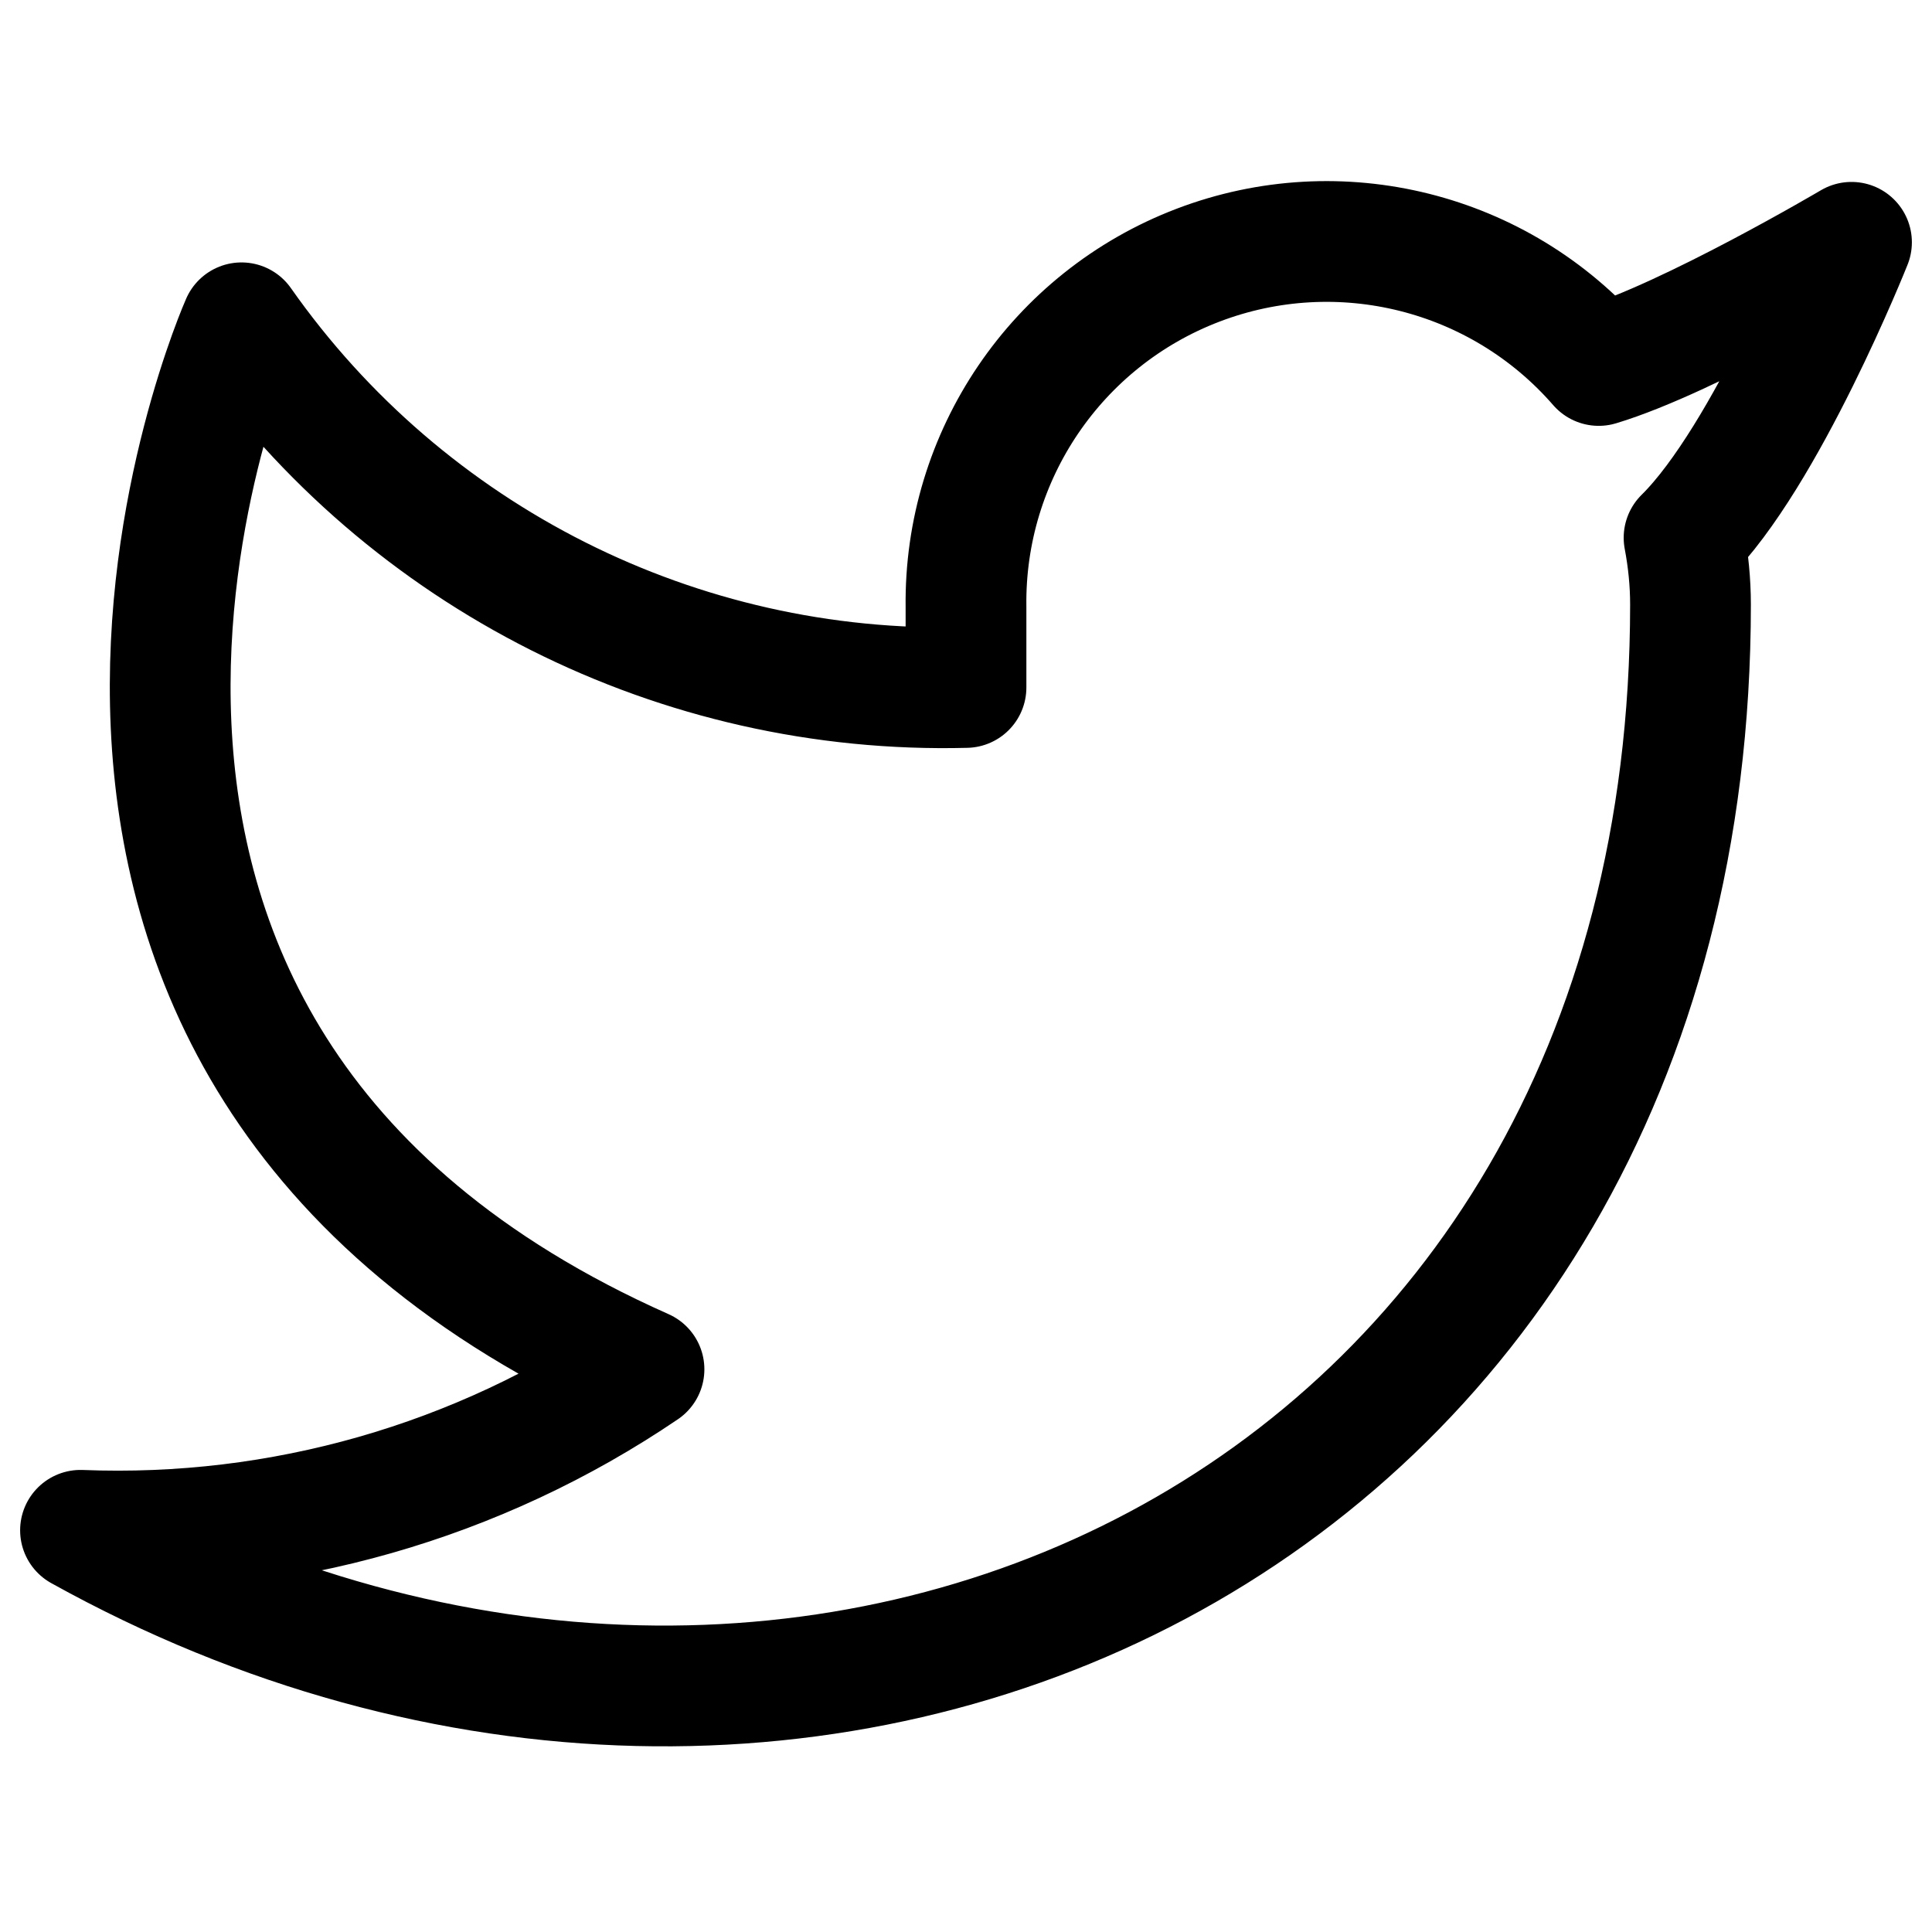
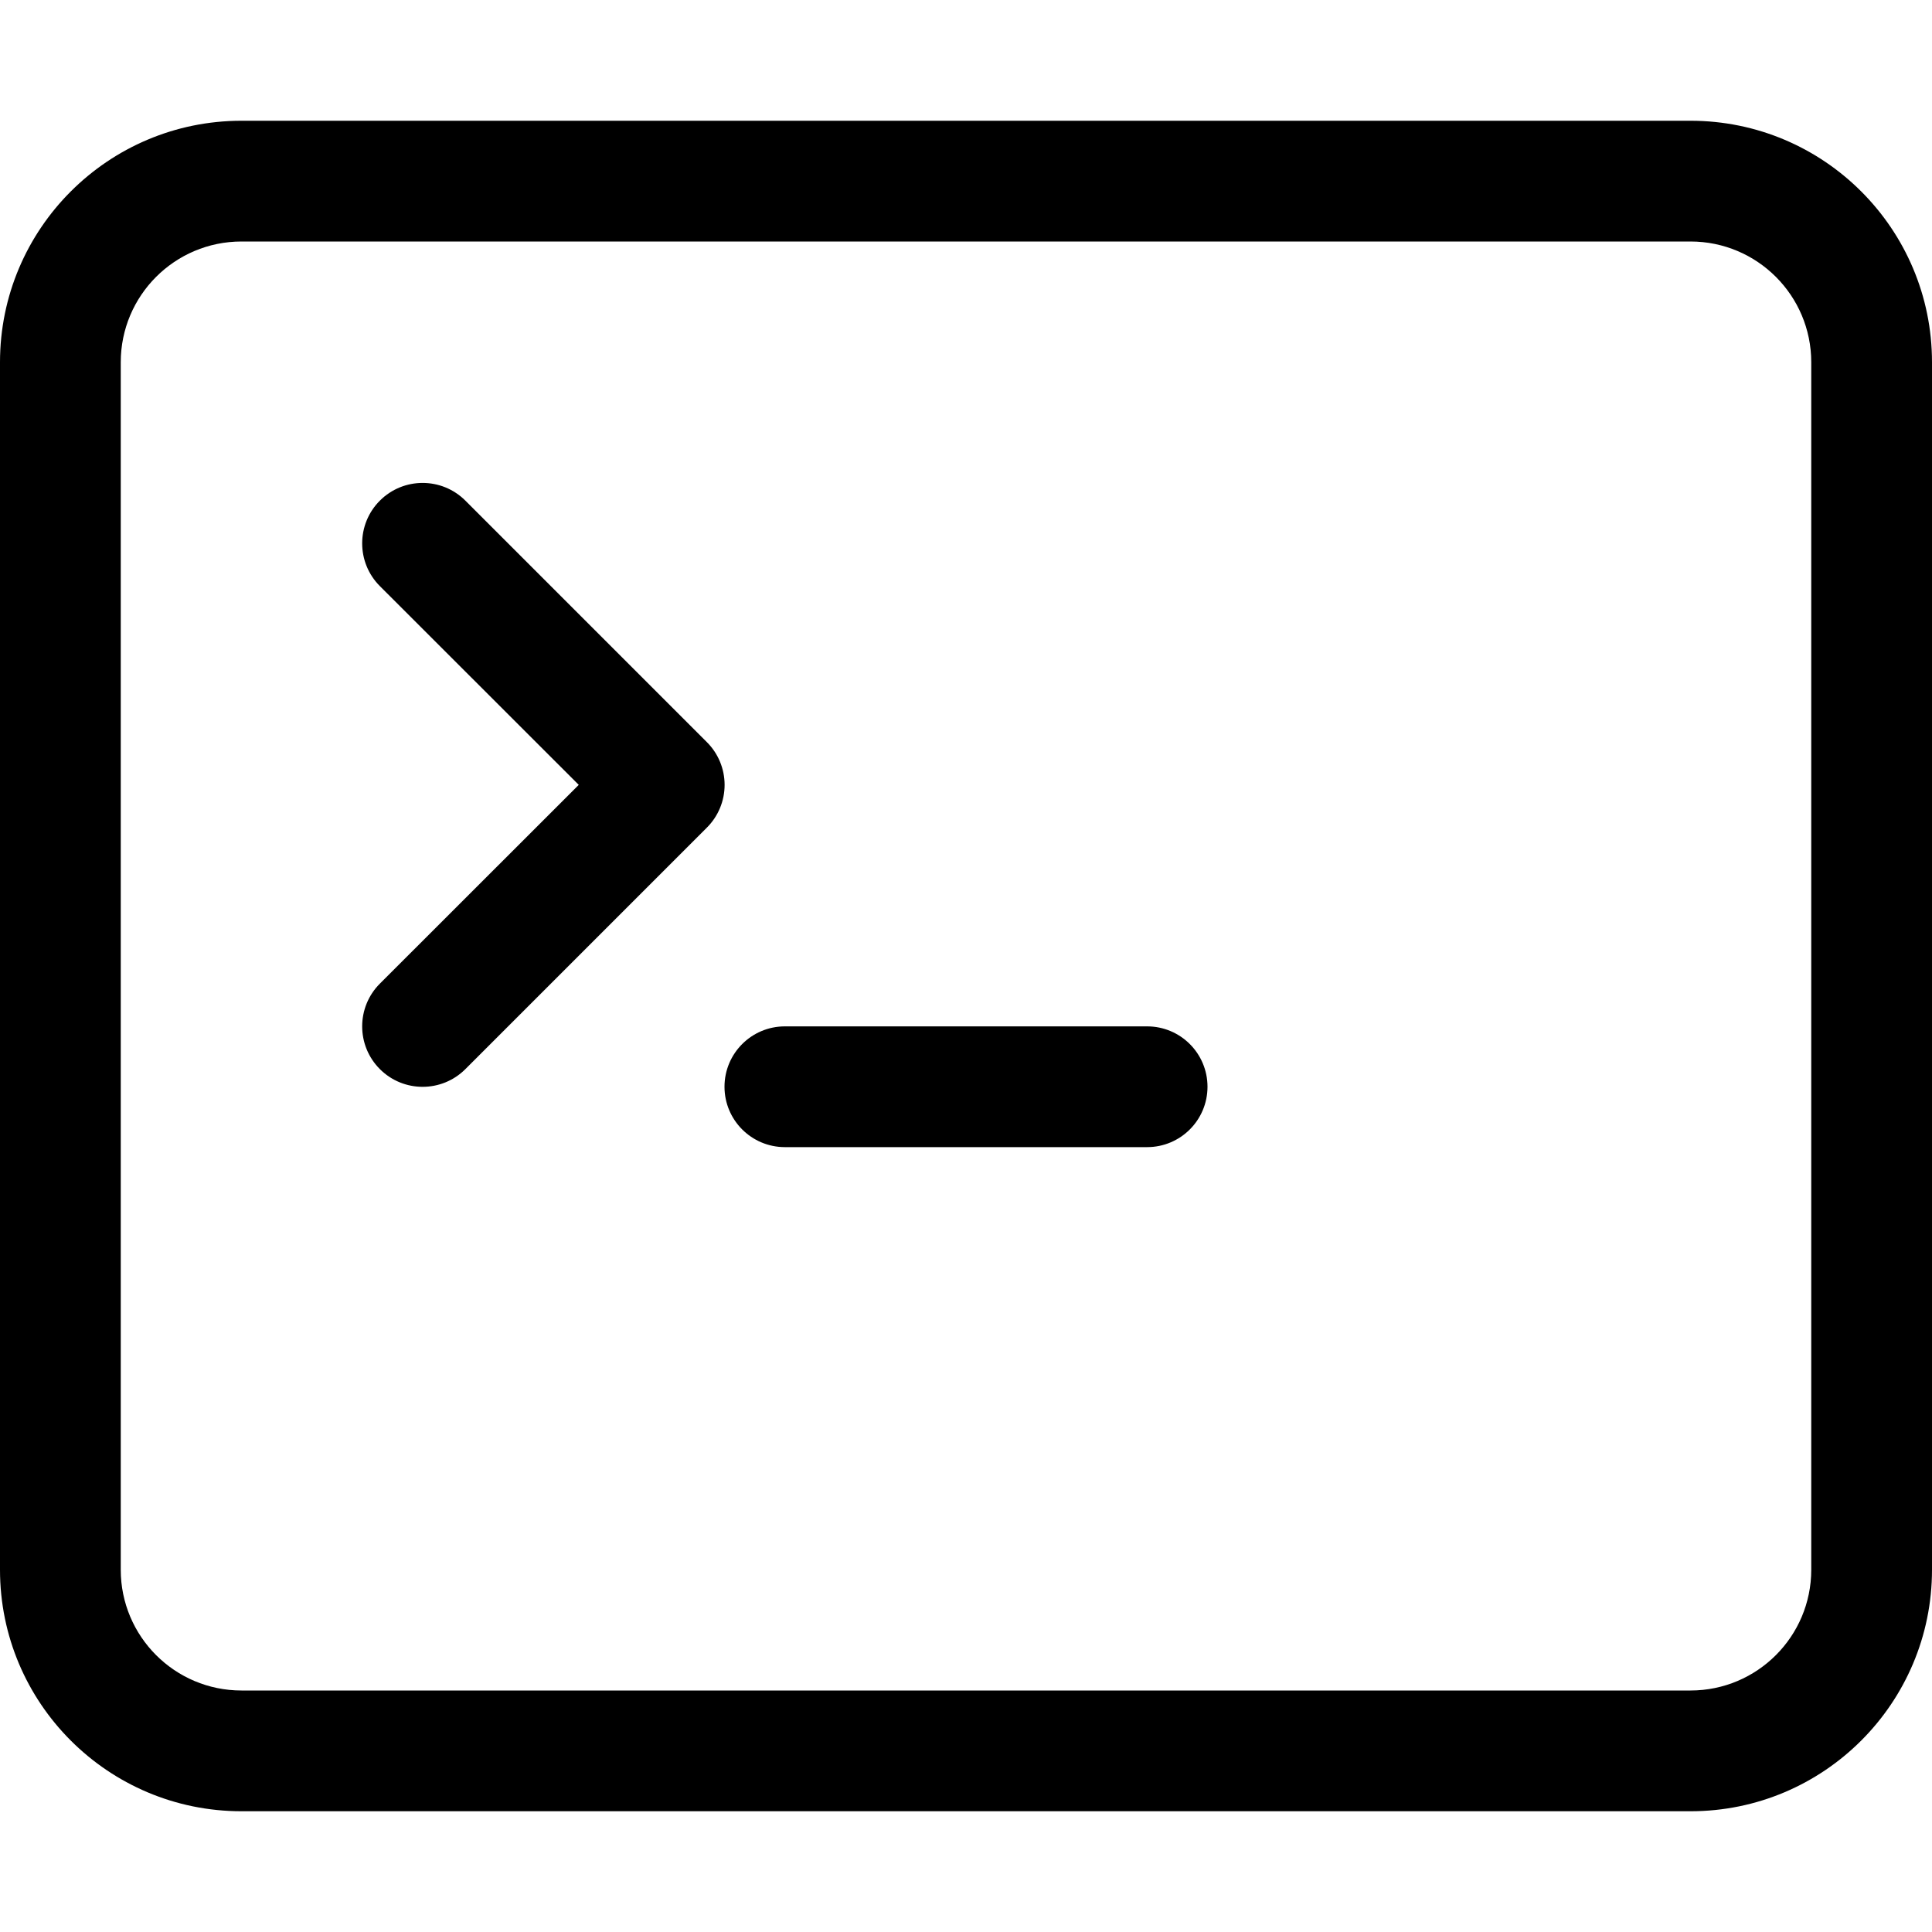
- <svg xmlns="http://www.w3.org/2000/svg" width="24px" height="24px" stroke-width="1.5" viewBox="0 0 24 24" fill="none" color="#000000">
-   <path d="M23 3.01s-2.018 1.192-3.14 1.53a4.48 4.48 0 00-7.86 3v1a10.66 10.66 0 01-9-4.53s-4 9 5 13a11.64 11.64 0 01-7 2c9 5 20 0 20-11.5 0-.278-.028-.556-.08-.83C21.94 5.674 23 3.01 23 3.01z" stroke="#000000" stroke-width="1.5" stroke-linecap="round" stroke-linejoin="round" />
+ <svg xmlns="http://www.w3.org/2000/svg" width="16" height="16" fill="currentColor" class="bi bi-terminal" viewBox="0 0 16 16">
+   <path d="M6 9a.5.5 0 0 1 .5-.5h3a.5.5 0 0 1 0 1h-3A.5.5 0 0 1 6 9zM3.854 4.146a.5.5 0 1 0-.708.708L4.793 6.5 3.146 8.146a.5.5 0 1 0 .708.708l2-2a.5.5 0 0 0 0-.708l-2-2z" />
+   <path d="M2 1a2 2 0 0 0-2 2v10a2 2 0 0 0 2 2h12a2 2 0 0 0 2-2V3a2 2 0 0 0-2-2H2zm12 1a1 1 0 0 1 1 1v10a1 1 0 0 1-1 1H2a1 1 0 0 1-1-1V3a1 1 0 0 1 1-1h12z" />
</svg>
